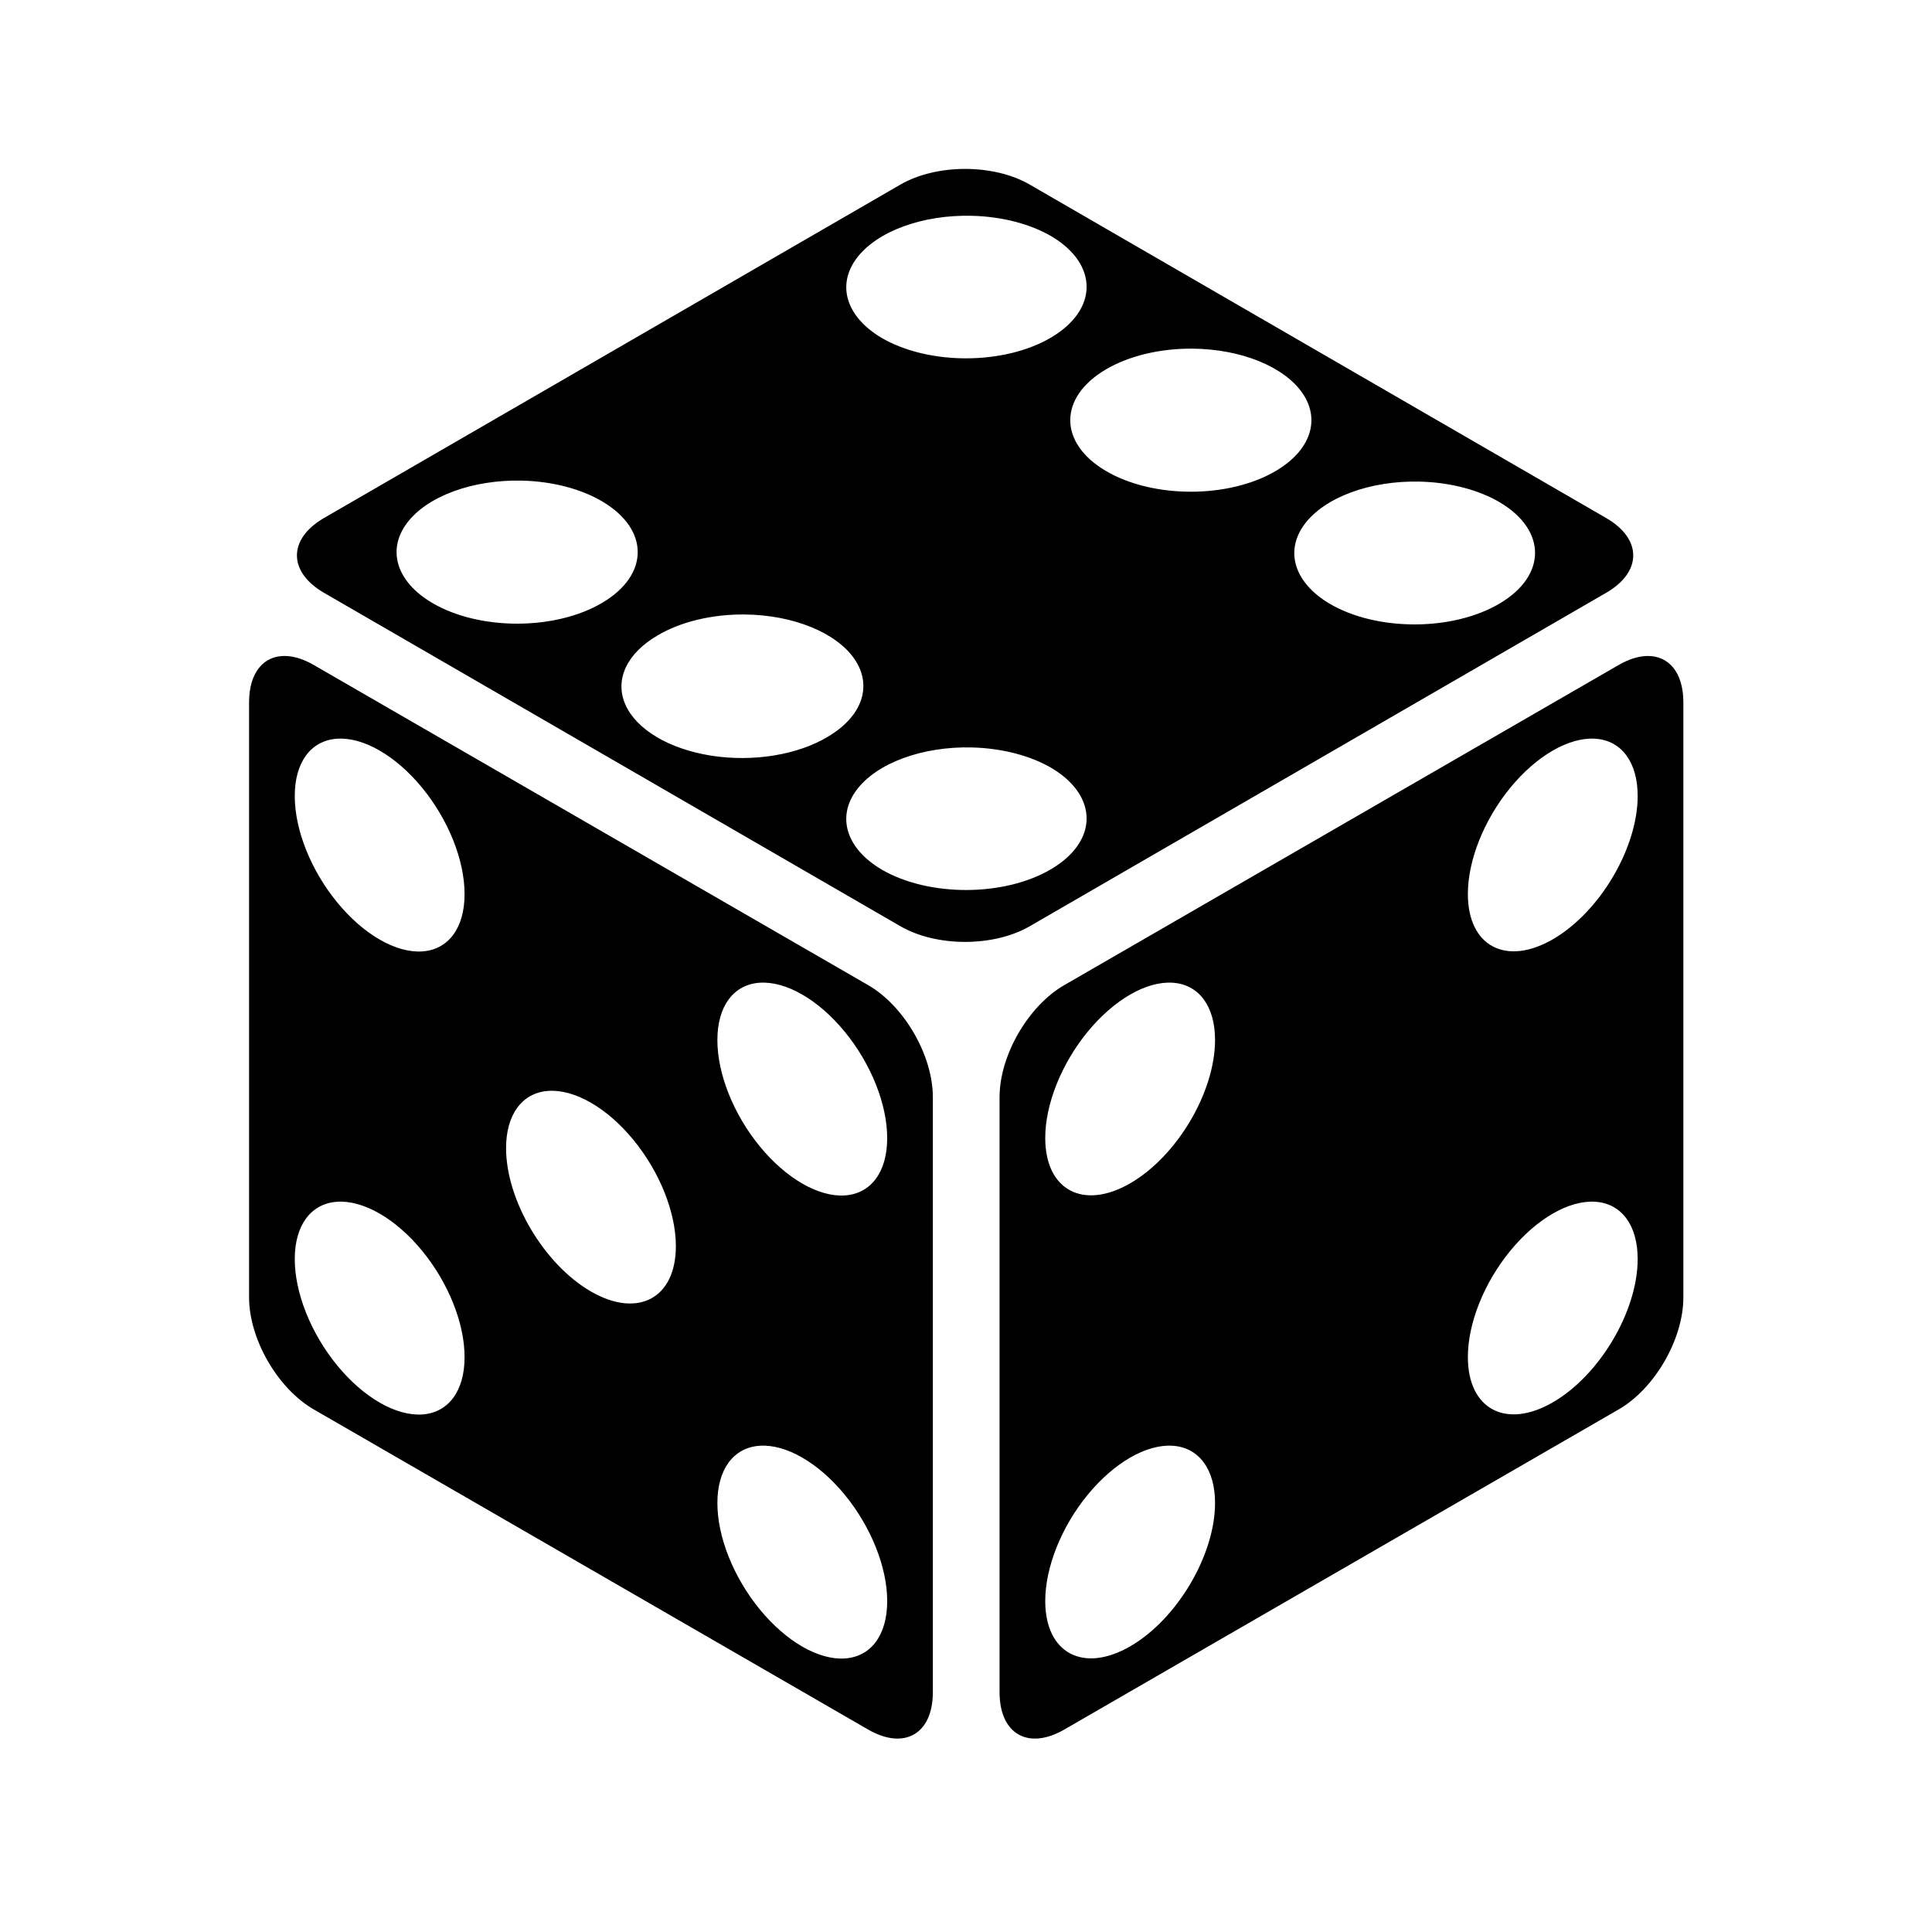
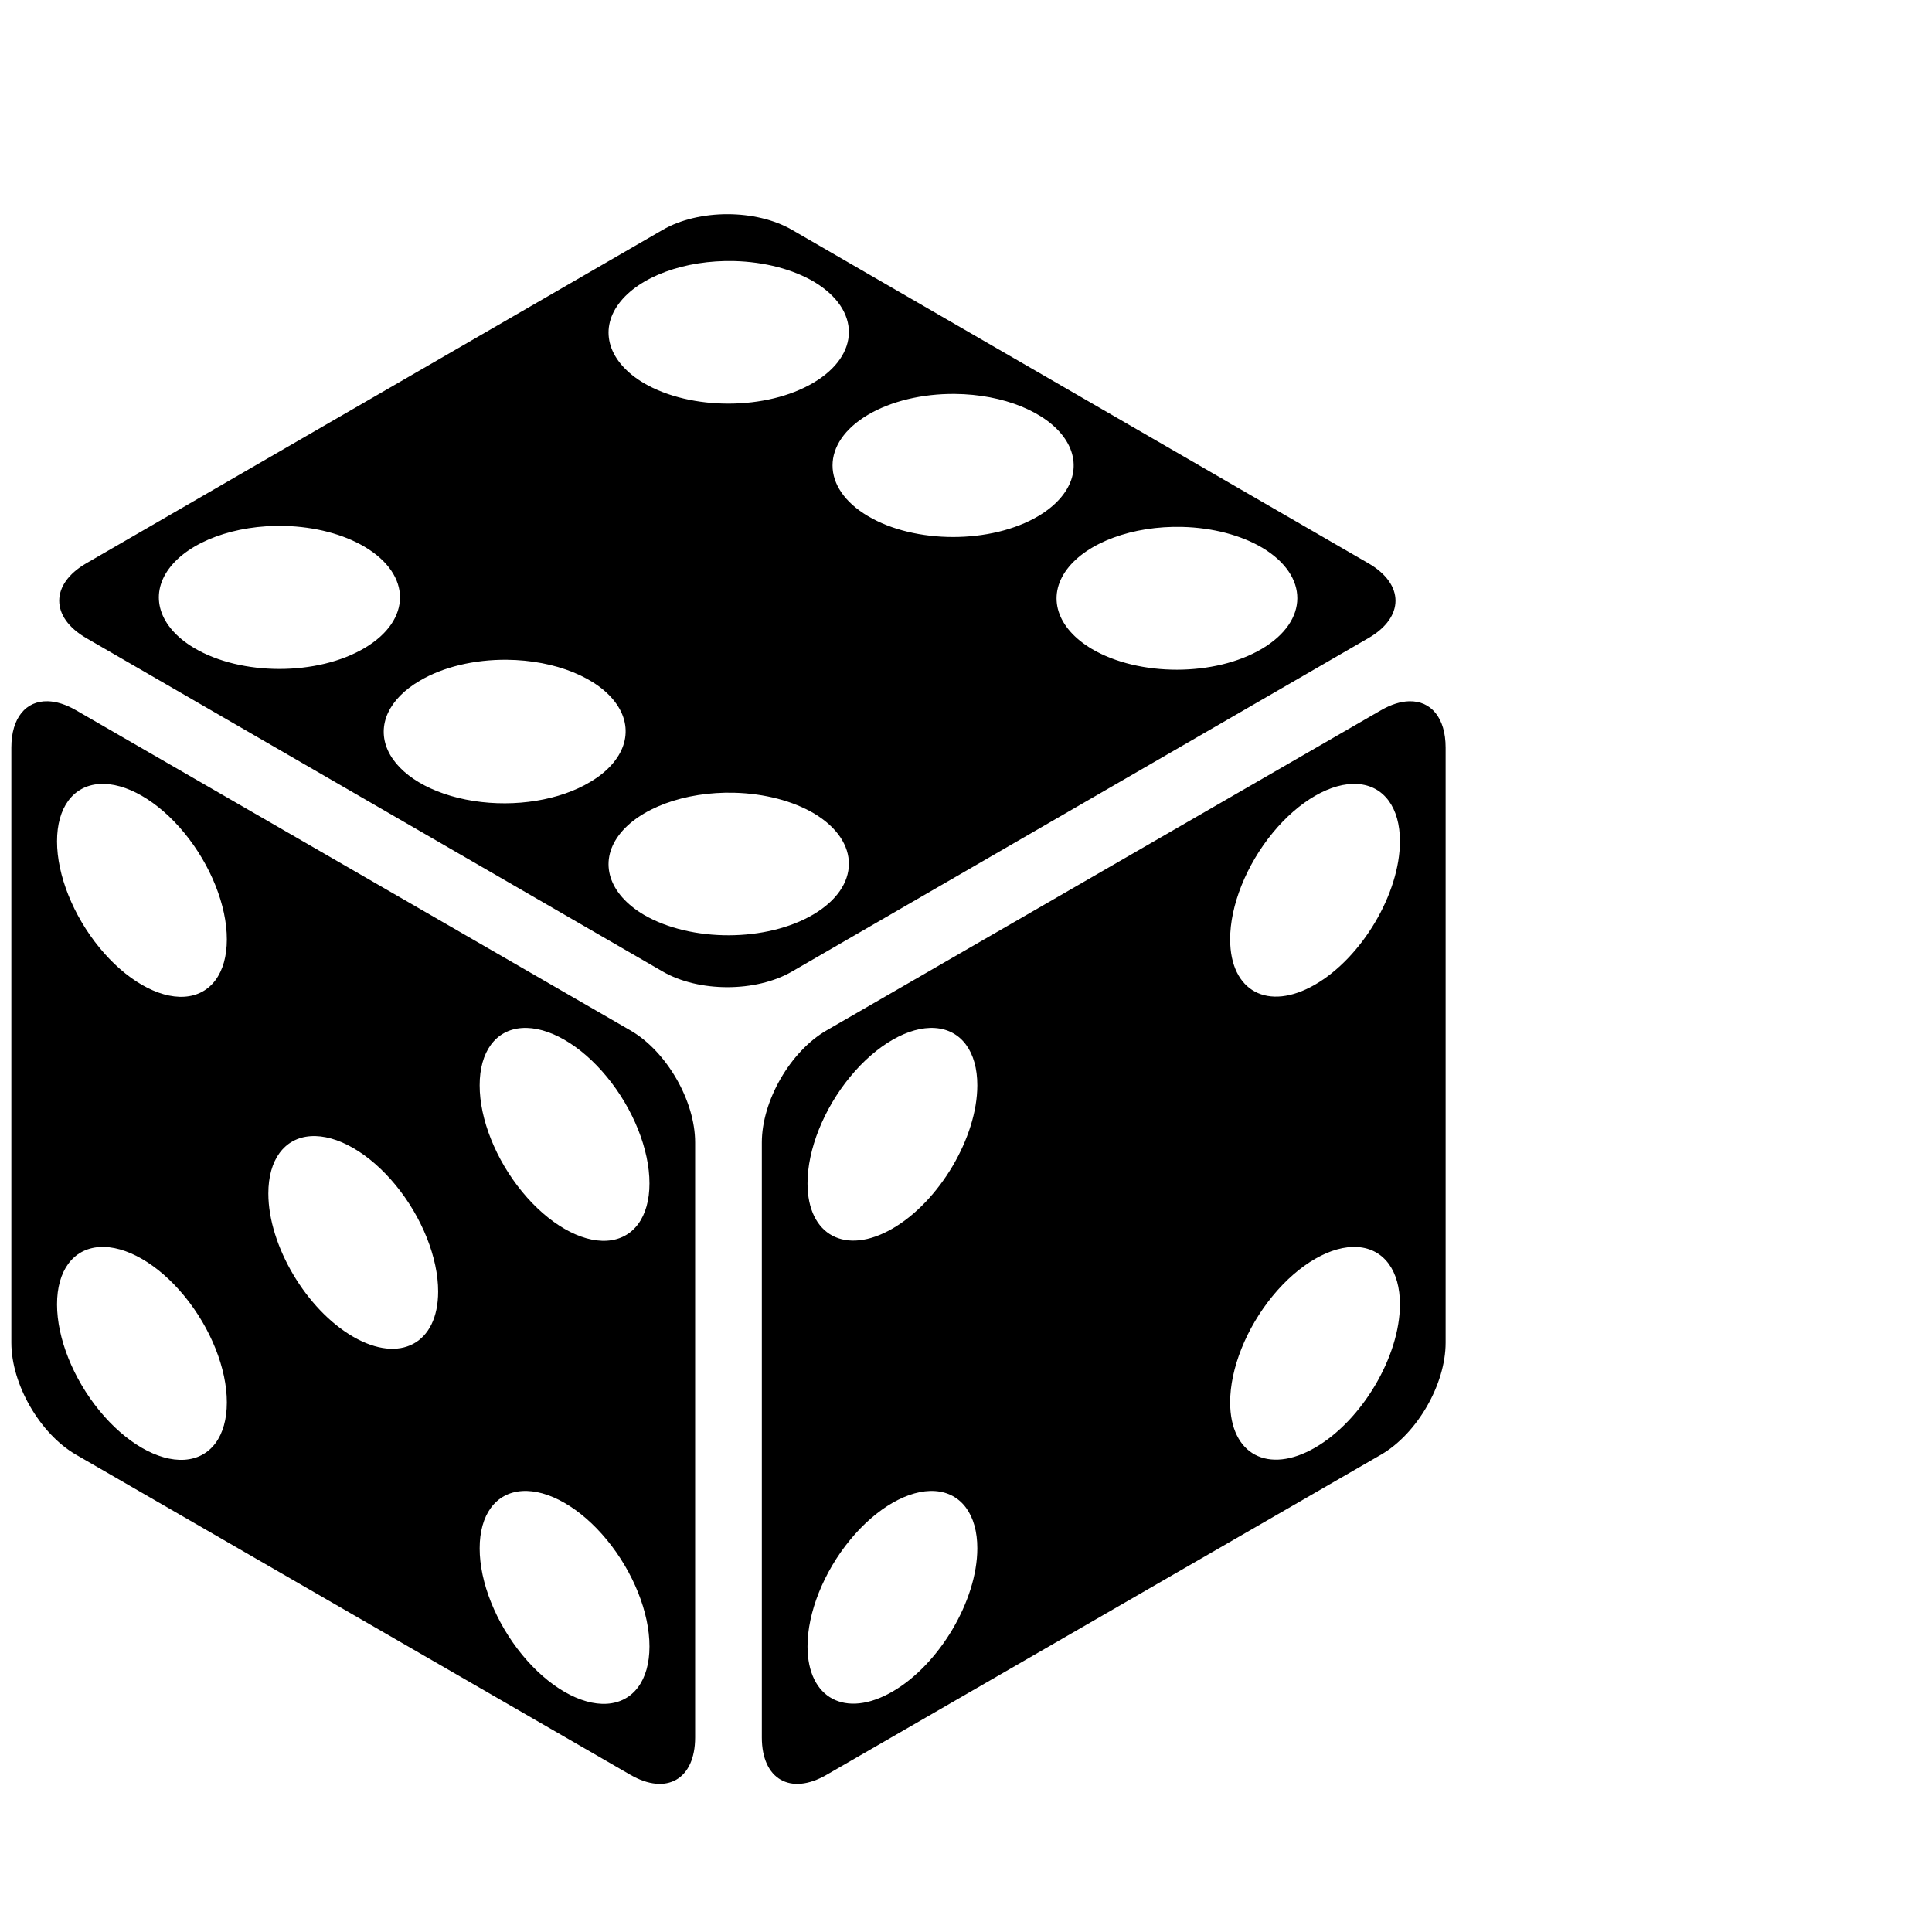
- <svg xmlns="http://www.w3.org/2000/svg" viewBox="0 0 512 512">
-   <path d="M255.76 44.764c-6.176 0-12.353 1.384-17.137 4.152L85.87 137.276c-9.57 5.536-9.57 14.29 0 19.826l152.753 88.36c9.57 5.536 24.703 5.536 34.272 0l152.753-88.36c9.57-5.535 9.57-14.29 0-19.825l-152.753-88.36c-4.785-2.77-10.96-4.153-17.135-4.153zm1.86 12.423a31.953 18.96 0 0 1 21.194 5.536 31.953 18.96 0 0 1-45.187 26.812 31.953 18.96 0 0 1 23.992-32.347zm58.43 35.208a31.953 18.96 0 0 1 22.13 32.363 31.953 18.96 0 0 1-45.19-26.813 31.953 18.96 0 0 1 23.06-5.55zm-177.603 34.98a31.953 18.96 0 0 1 .002 0 31.953 18.96 0 0 1 21.195 5.535 31.953 18.96 0 0 1-45.19 26.813 31.953 18.96 0 0 1 23.992-32.348zm237.903.26a31.953 18.96 0 0 1 .002 0 31.953 18.96 0 0 1 21.195 5.535 31.953 18.96 0 0 1-45.19 26.812 31.953 18.96 0 0 1 23.993-32.347zm-179.03 35.21a31.953 18.96 0 0 1 22.127 32.362 31.953 18.96 0 1 1-45.187-26.812 31.953 18.96 0 0 1 23.06-5.55zM75.67 173.84c-5.753-.155-9.664 4.336-9.664 12.28v157.696c0 11.052 7.57 24.163 17.14 29.69l146.93 84.848c9.57 5.526 17.14 1.156 17.14-9.895V290.76c0-11.052-7.57-24.16-17.14-29.688l-146.93-84.847c-2.69-1.555-5.225-2.327-7.476-2.387zm360.773.002c-2.25.06-4.783.83-7.474 2.385l-146.935 84.847c-9.57 5.527-17.14 18.638-17.14 29.69v157.7c0 11.05 7.57 15.418 17.14 9.89L428.97 373.51c9.57-5.527 17.137-18.636 17.137-29.688v-157.7c0-7.942-3.91-12.432-9.664-12.278zM89.297 195.77a31.236 18.008 58.094 0 1 33.818 41.183 31.236 18.008 58.094 1 1-45-25.98 31.236 18.008 58.094 0 1 11.182-15.203zm333.52 0A18.008 31.236 31.906 0 1 434 210.973a18.008 31.236 31.906 0 1-45 25.98 18.008 31.236 31.906 0 1 33.818-41.183zm-165.198 2.314a31.953 18.96 0 0 1 21.194 5.535 31.953 18.96 0 0 1-45.187 26.812 31.953 18.96 0 0 1 23.992-32.348zm-56.323 62.35a31.236 18.008 58.094 0 1 33.818 41.183 31.236 18.008 58.094 1 1-45-25.98 31.236 18.008 58.094 0 1 11.182-15.203zm109.52 0A18.008 31.236 31.906 0 1 322 275.637a18.008 31.236 31.906 0 1-45 25.98 18.008 31.236 31.906 0 1 33.818-41.183zM145.296 289.1a31.236 18.008 58.094 0 1 33.818 41.183 31.236 18.008 58.094 0 1-45-25.98 31.236 18.008 58.094 0 1 11.182-15.203zm-55.998 29.38a31.236 18.008 58.094 0 1 33.818 41.184 31.236 18.008 58.094 1 1-45-25.98 31.236 18.008 58.094 0 1 11.182-15.204zm333.52 0A18.008 31.236 31.906 0 1 434 333.684a18.008 31.236 31.906 0 1-45 25.98 18.008 31.236 31.906 0 1 33.818-41.184zm-221.52 64.663a31.236 18.008 58.094 0 1 33.818 41.183 31.236 18.008 58.094 1 1-45-25.98 31.236 18.008 58.094 0 1 11.182-15.203zm109.52 0A18.008 31.236 31.906 0 1 322 398.346a18.008 31.236 31.906 0 1-45 25.98 18.008 31.236 31.906 0 1 33.818-41.183z" />
+ <svg xmlns="http://www.w3.org/2000/svg" viewBox="0 0 512 512" style="height: 512px; width: 512px;">
+   <g class="" transform="translate(-63,12)" style="touch-action: none;">
+     <path d="M255.76 44.764c-6.176 0-12.353 1.384-17.137 4.152L85.87 137.276c-9.57 5.536-9.57 14.29 0 19.826l152.753 88.36c9.57 5.536 24.703 5.536 34.272 0l152.753-88.36c9.57-5.535 9.57-14.29 0-19.825l-152.753-88.36c-4.785-2.77-10.96-4.153-17.135-4.153zm1.86 12.423a31.953 18.96 0 0 1 21.194 5.536 31.953 18.96 0 0 1-45.187 26.812 31.953 18.96 0 0 1 23.992-32.347zm58.43 35.208a31.953 18.96 0 0 1 22.13 32.363 31.953 18.96 0 0 1-45.19-26.813 31.953 18.96 0 0 1 23.06-5.55zm-177.603 34.98a31.953 18.96 0 0 1 .002 0 31.953 18.96 0 0 1 21.195 5.535 31.953 18.96 0 0 1-45.19 26.813 31.953 18.96 0 0 1 23.992-32.348zm237.903.26a31.953 18.96 0 0 1 .002 0 31.953 18.96 0 0 1 21.195 5.535 31.953 18.96 0 0 1-45.19 26.812 31.953 18.96 0 0 1 23.993-32.347zm-179.03 35.21a31.953 18.96 0 0 1 22.127 32.362 31.953 18.96 0 1 1-45.187-26.812 31.953 18.96 0 0 1 23.06-5.55zM75.67 173.84c-5.753-.155-9.664 4.336-9.664 12.28v157.696c0 11.052 7.57 24.163 17.14 29.69l146.93 84.848c9.57 5.526 17.14 1.156 17.14-9.895V290.76c0-11.052-7.57-24.16-17.14-29.688l-146.93-84.847c-2.69-1.555-5.225-2.327-7.476-2.387zm360.773.002c-2.25.06-4.783.83-7.474 2.385l-146.935 84.847c-9.57 5.527-17.14 18.638-17.14 29.69v157.7c0 11.05 7.57 15.418 17.14 9.89L428.97 373.51c9.57-5.527 17.137-18.636 17.137-29.688v-157.7c0-7.942-3.91-12.432-9.664-12.278zM89.297 195.77a31.236 18.008 58.094 0 1 33.818 41.183 31.236 18.008 58.094 1 1-45-25.98 31.236 18.008 58.094 0 1 11.182-15.203zm333.52 0A18.008 31.236 31.906 0 1 434 210.973a18.008 31.236 31.906 0 1-45 25.98 18.008 31.236 31.906 0 1 33.818-41.183zm-165.198 2.314a31.953 18.96 0 0 1 21.194 5.535 31.953 18.96 0 0 1-45.187 26.812 31.953 18.96 0 0 1 23.992-32.348zm-56.323 62.35a31.236 18.008 58.094 0 1 33.818 41.183 31.236 18.008 58.094 1 1-45-25.98 31.236 18.008 58.094 0 1 11.182-15.203zm109.52 0A18.008 31.236 31.906 0 1 322 275.637a18.008 31.236 31.906 0 1-45 25.98 18.008 31.236 31.906 0 1 33.818-41.183zM145.296 289.1a31.236 18.008 58.094 0 1 33.818 41.183 31.236 18.008 58.094 0 1-45-25.98 31.236 18.008 58.094 0 1 11.182-15.203zm-55.998 29.38a31.236 18.008 58.094 0 1 33.818 41.184 31.236 18.008 58.094 1 1-45-25.98 31.236 18.008 58.094 0 1 11.182-15.204zm333.52 0A18.008 31.236 31.906 0 1 434 333.684a18.008 31.236 31.906 0 1-45 25.98 18.008 31.236 31.906 0 1 33.818-41.184zm-221.52 64.663a31.236 18.008 58.094 0 1 33.818 41.183 31.236 18.008 58.094 1 1-45-25.98 31.236 18.008 58.094 0 1 11.182-15.203zm109.52 0A18.008 31.236 31.906 0 1 322 398.346a18.008 31.236 31.906 0 1-45 25.98 18.008 31.236 31.906 0 1 33.818-41.183z" fill="#000000" fill-opacity="1" />
+   </g>
</svg>
